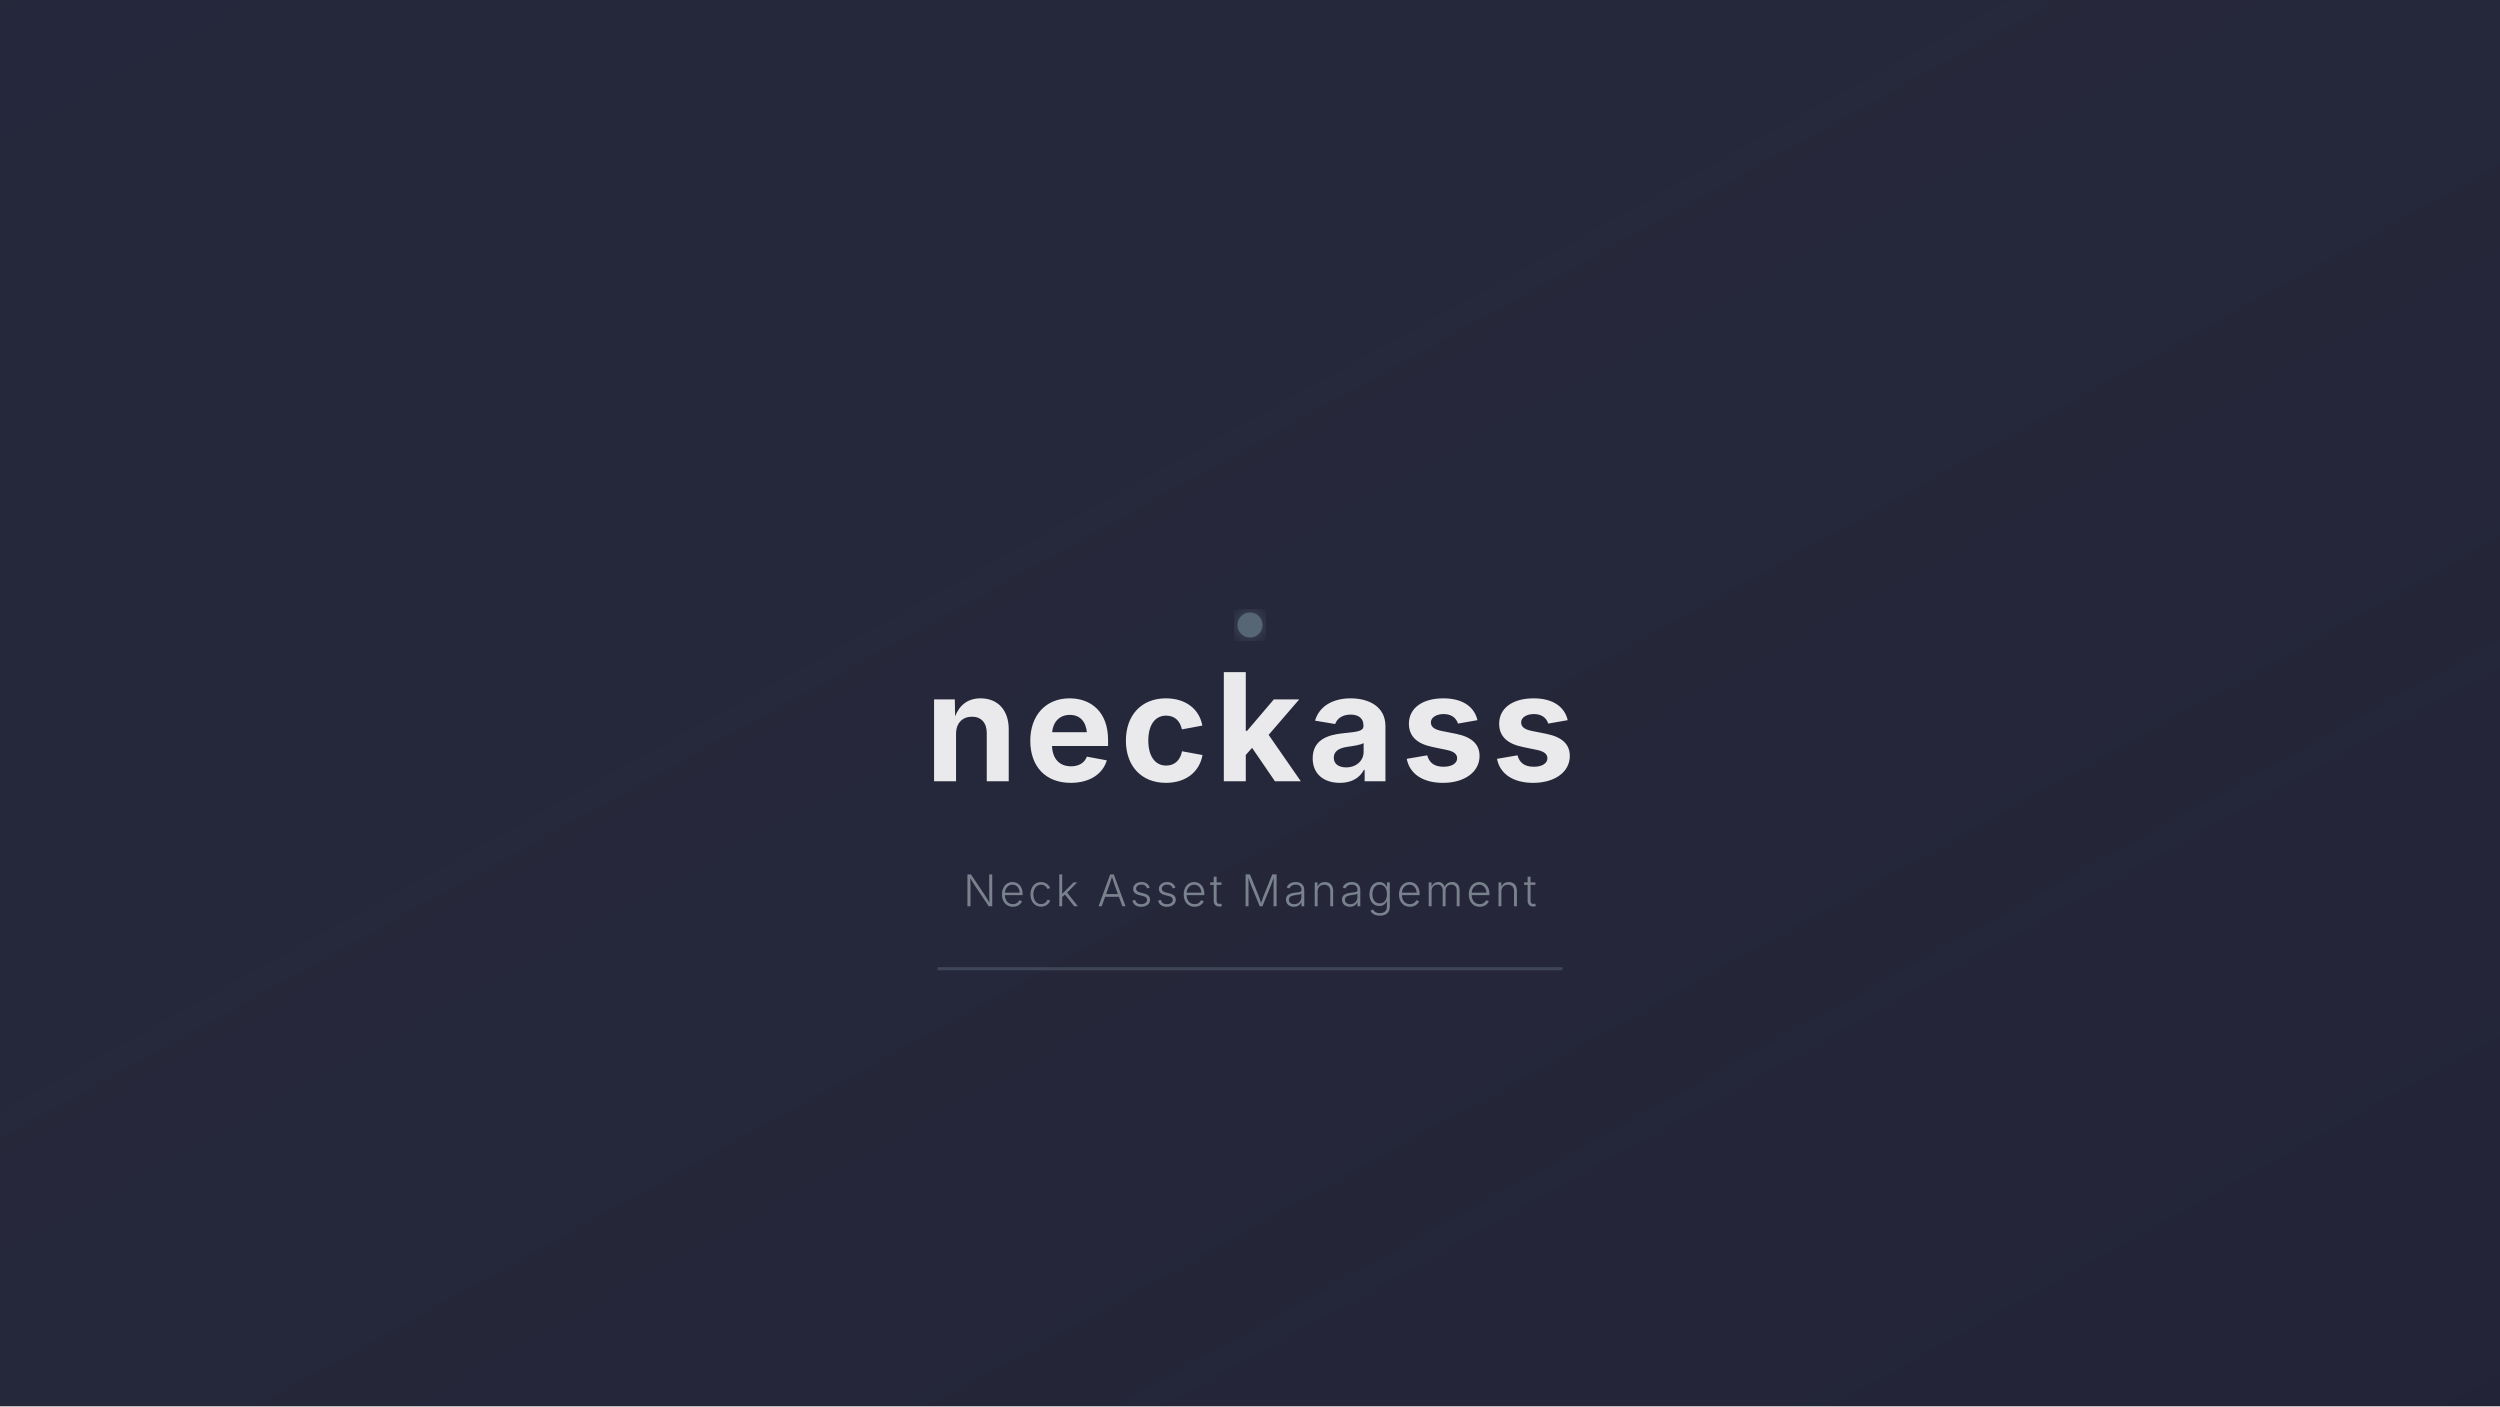
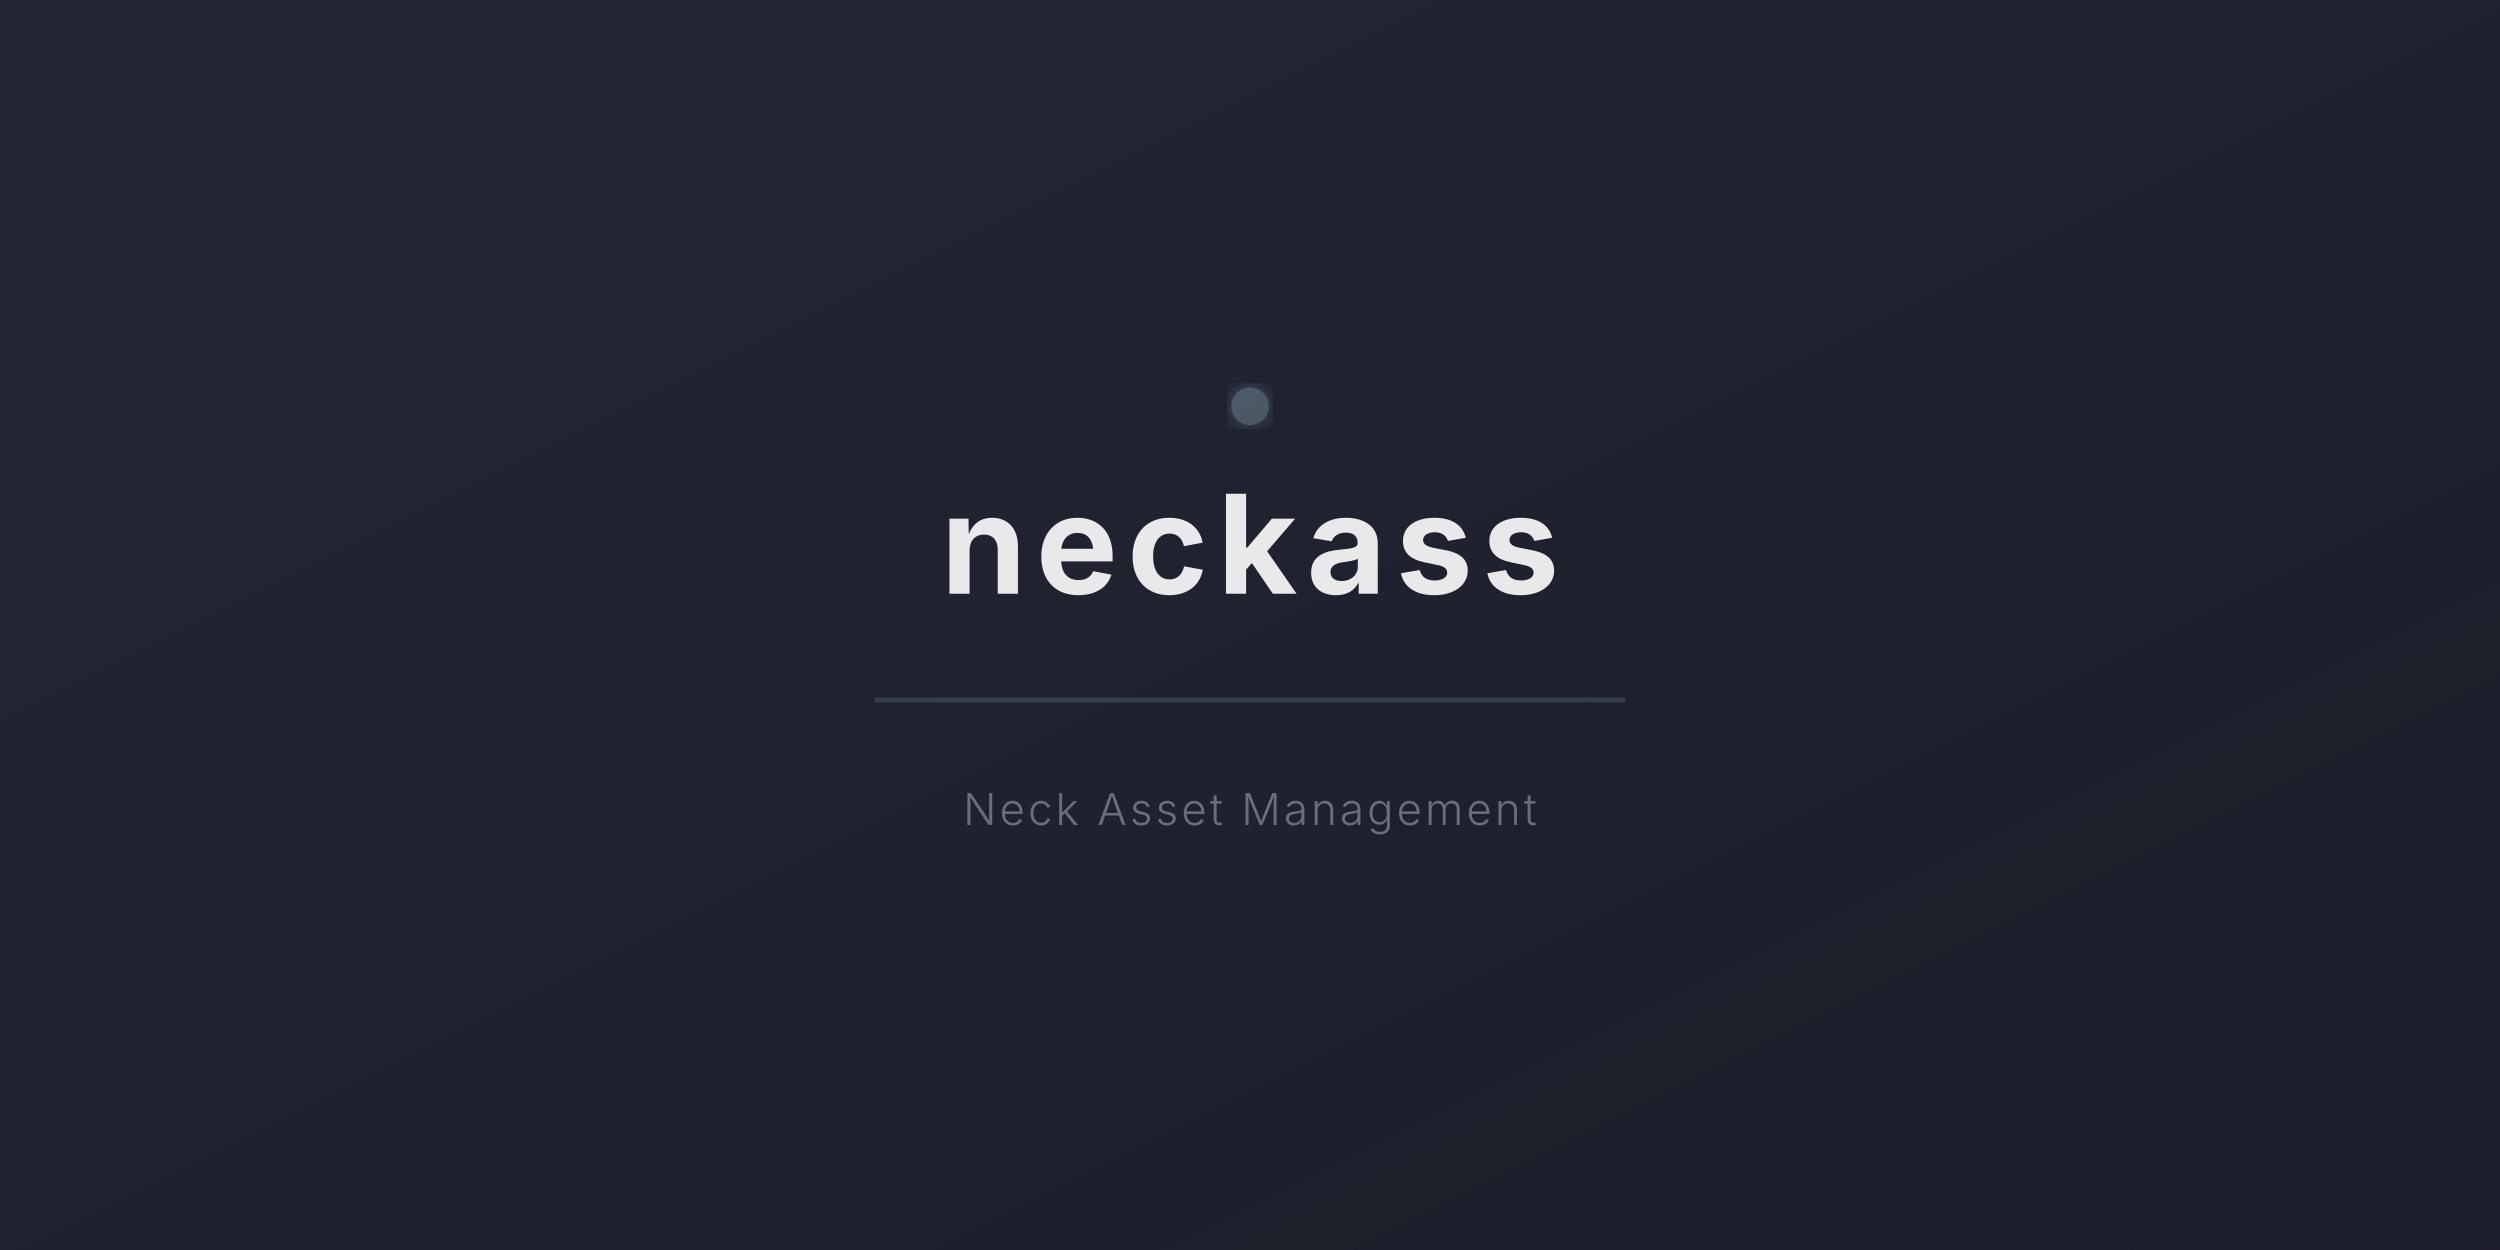
- <svg xmlns="http://www.w3.org/2000/svg" viewBox="0 0 800 450" width="800" height="450">
+ <svg xmlns="http://www.w3.org/2000/svg" viewBox="0 0 400 200" width="400" height="200">
  <defs>
    <linearGradient id="bg" x1="0" y1="0" x2="1" y2="1">
-       <stop offset="0%" stop-color="#78909C" stop-opacity="0.12" />
+       <stop offset="0%" stop-color="#78909C" stop-opacity="0.15" />
      <stop offset="100%" stop-color="#B0BEC5" stop-opacity="0.06" />
    </linearGradient>
    <filter id="glow">
-       <feGaussianBlur stdDeviation="3" result="blur" />
+       <feGaussianBlur stdDeviation="1.5" result="blur" />
      <feMerge>
        <feMergeNode in="blur" />
        <feMergeNode in="SourceGraphic" />
      </feMerge>
    </filter>
  </defs>
-   <rect width="100%" height="100%" fill="#1a1a2e" />
+   <rect width="100%" height="100%" fill="#121220" />
  <rect width="100%" height="100%" fill="url(#bg)" />
-   <circle cx="400" cy="200" r="4" fill="#78909C" filter="url(#glow)" opacity="0.6" />
-   <text x="400" y="250" font-family="system-ui, -apple-system, sans-serif" font-size="48" font-weight="700" fill="white" text-anchor="middle" letter-spacing="2" opacity="0.9">neckass</text>
-   <text x="400" y="290" font-family="system-ui, -apple-system, sans-serif" font-size="14" font-weight="300" fill="#B0BEC5" text-anchor="middle" opacity="0.6" letter-spacing="1">Neck Asset Management</text>
-   <line x1="300" y1="310" x2="500" y2="310" stroke="#78909C" stroke-width="1" opacity="0.3" />
+   <circle cx="200" cy="65" r="3" fill="#78909C" filter="url(#glow)" opacity="0.5" />
+   <text x="200" y="95" font-family="system-ui, -apple-system, sans-serif" font-size="22" font-weight="700" fill="white" text-anchor="middle" letter-spacing="1.5" opacity="0.9">neckass</text>
+   <line x1="140" y1="112" x2="260" y2="112" stroke="#78909C" stroke-width="0.8" opacity="0.25" />
+   <text x="200" y="132" font-family="system-ui, -apple-system, sans-serif" font-size="7" font-weight="300" fill="#B0BEC5" text-anchor="middle" opacity="0.5" letter-spacing="0.5">Neck Asset Management</text>
</svg>
